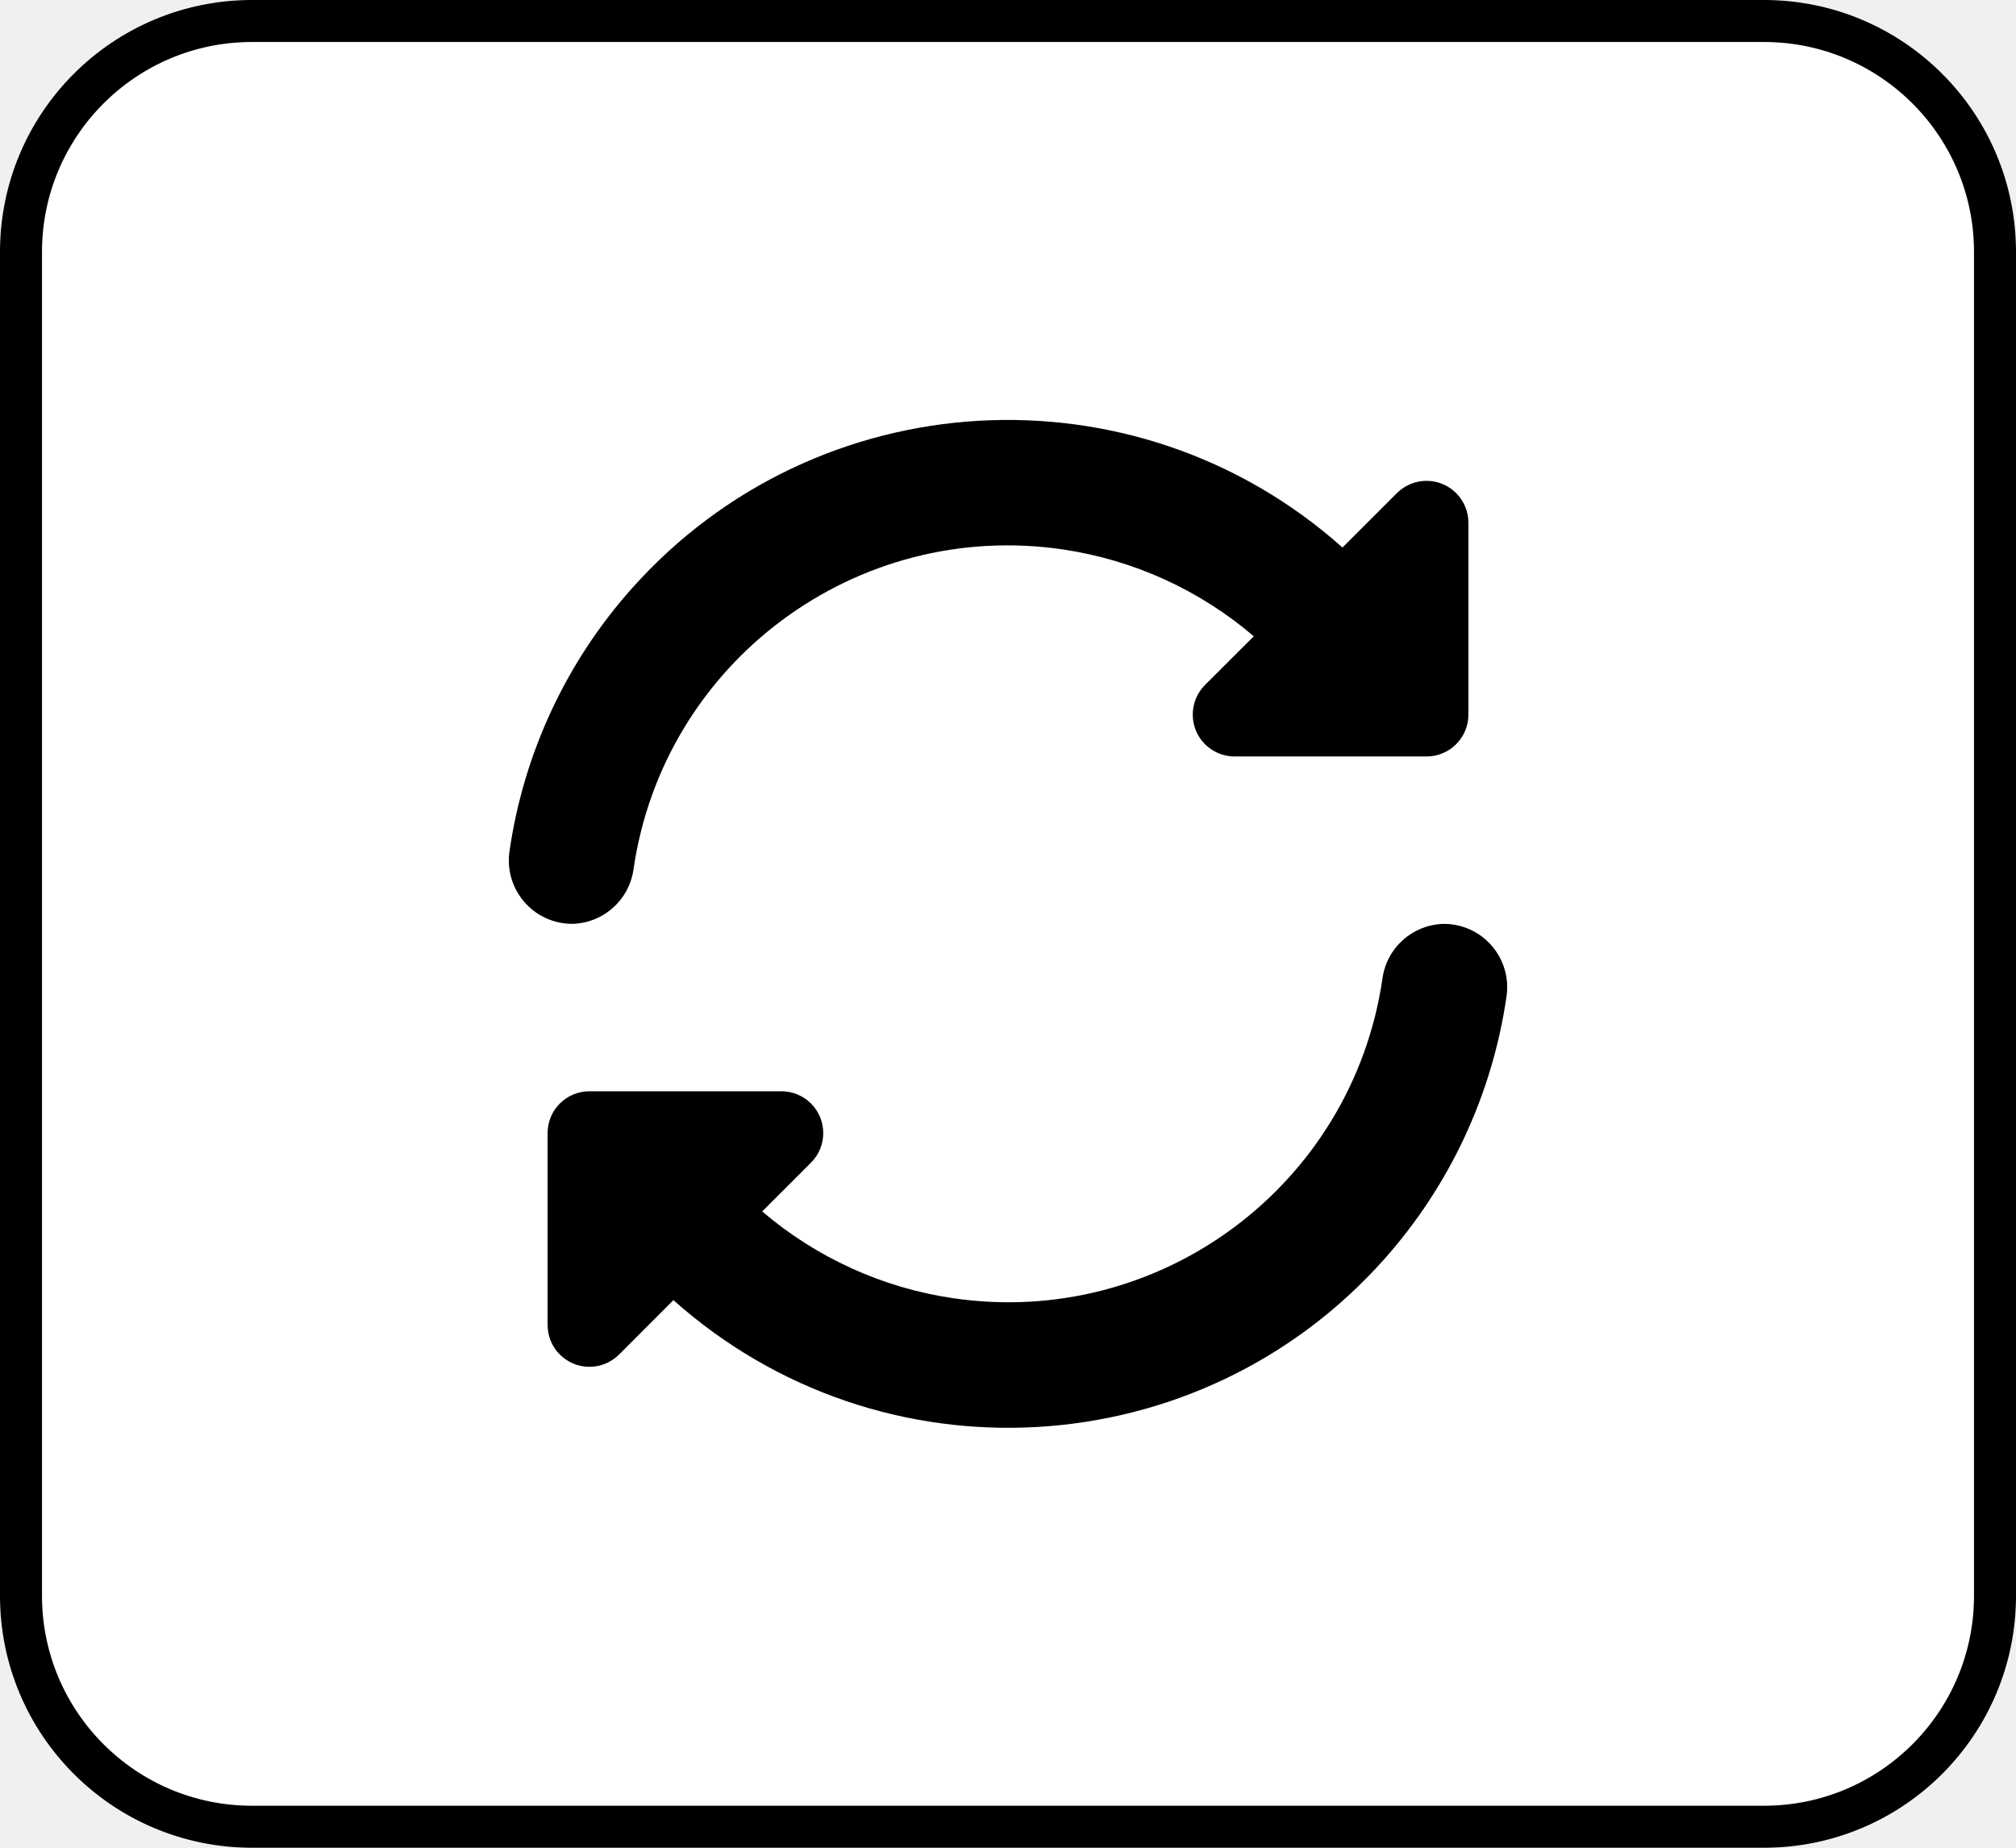
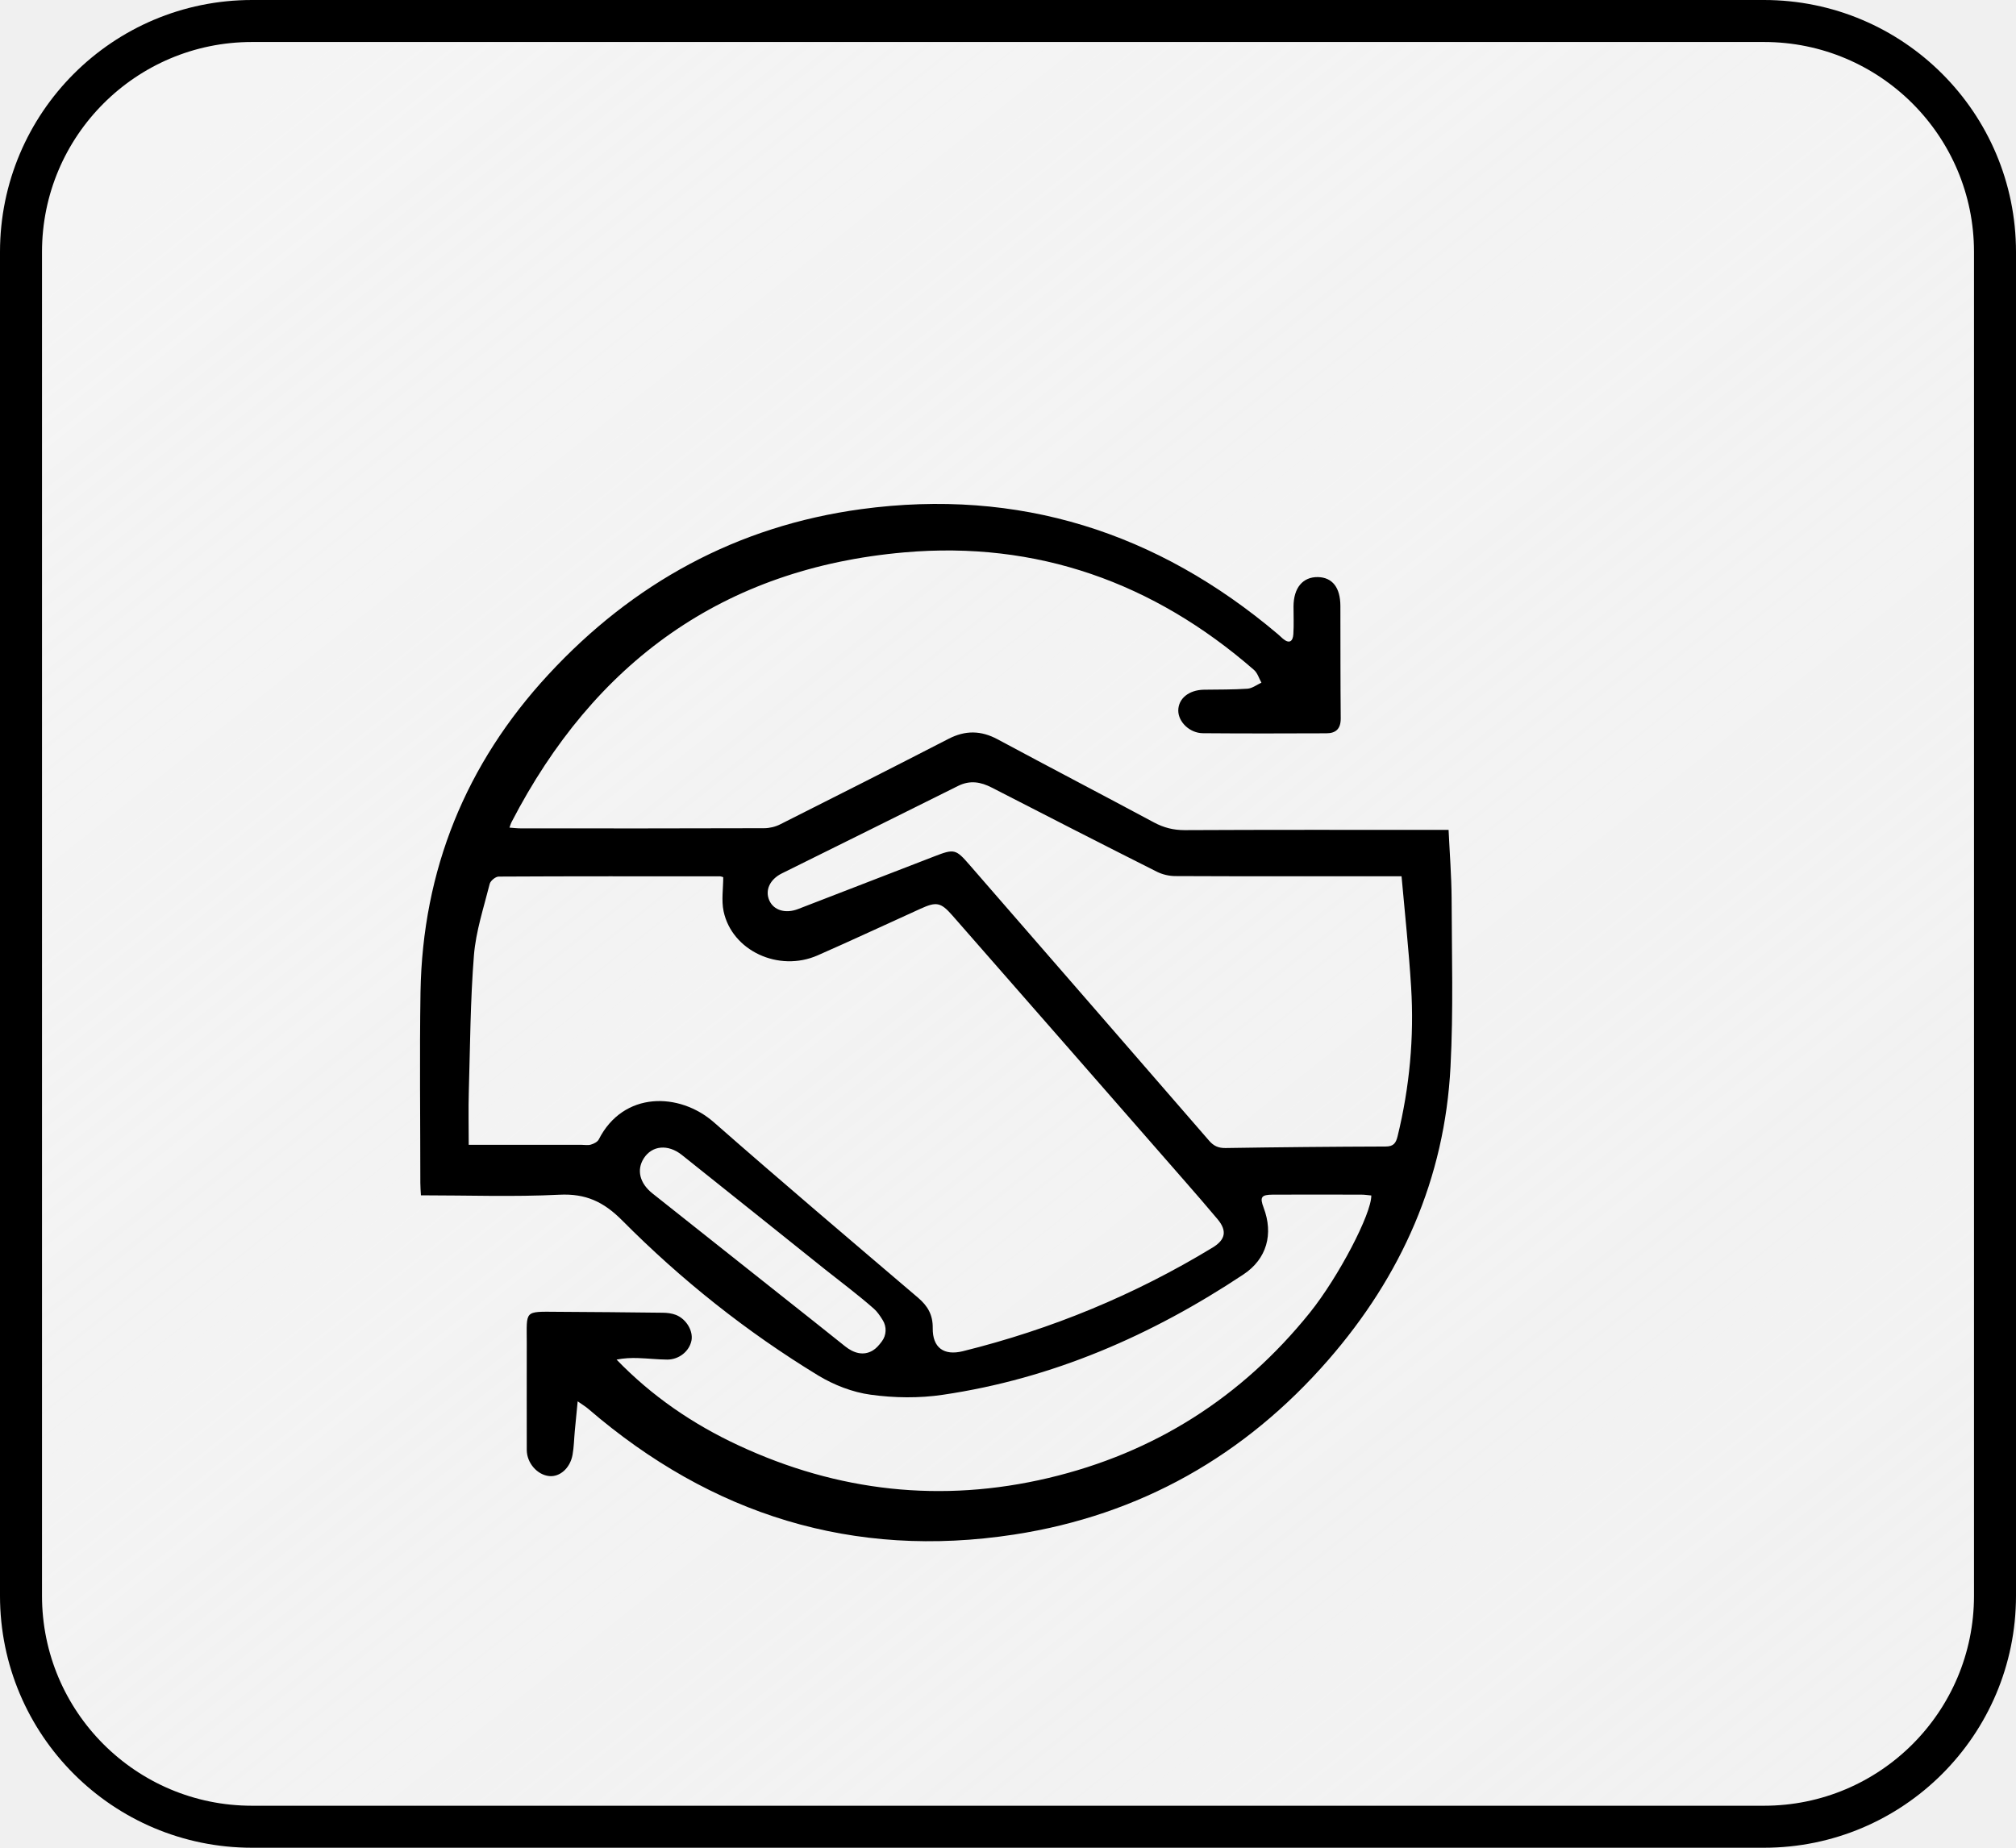
- <svg xmlns="http://www.w3.org/2000/svg" width="24" height="22" viewBox="0 0 24 22" fill="white">
-   <rect x="0.25" y="0.25" width="23.5" height="21.5" rx="2.75" fill="white" stroke="black" stroke-width="0.5" />
-   <g clip-path="url(#clip0_224_5256)">
-     <path d="M7.543 10.342C7.905 7.882 10.193 6.18 12.654 6.542C13.493 6.666 14.281 7.024 14.926 7.576L14.345 8.156C14.151 8.351 14.151 8.666 14.345 8.861C14.439 8.954 14.565 9.007 14.697 9.007H16.982C17.258 9.007 17.481 8.784 17.481 8.509V6.224C17.481 5.948 17.258 5.725 16.982 5.725C16.85 5.725 16.724 5.778 16.63 5.871L15.982 6.519C13.512 4.317 9.725 4.535 7.523 7.005C6.743 7.88 6.237 8.964 6.067 10.124C6.001 10.536 6.28 10.923 6.691 10.99C6.728 10.996 6.765 10.999 6.803 11C7.179 10.996 7.495 10.715 7.543 10.342Z" fill="black" />
-     <path d="M17.197 11C16.821 11.004 16.505 11.284 16.457 11.657C16.095 14.118 13.806 15.819 11.346 15.457C10.507 15.334 9.719 14.975 9.074 14.424L9.655 13.843C9.849 13.649 9.849 13.333 9.655 13.139C9.561 13.045 9.434 12.993 9.302 12.993H7.018C6.742 12.993 6.519 13.216 6.519 13.491V15.776C6.519 16.051 6.742 16.274 7.018 16.274C7.15 16.274 7.276 16.221 7.37 16.128L8.017 15.48C10.487 17.683 14.274 17.466 16.476 14.996C17.256 14.121 17.763 13.036 17.933 11.876C18 11.464 17.721 11.077 17.31 11.01C17.272 11.004 17.235 11 17.197 11Z" fill="black" />
-   </g>
+ <svg xmlns="http://www.w3.org/2000/svg" width="24" height="22" viewBox="0 0 24 22" fill="none">
+   <rect x="0.25" y="0.25" width="23.5" height="21.5" rx="2.75" fill="url(#paint0_linear_224_4987)" stroke="black" stroke-width="0.5" />
+   <mask id="path-2-inside-1_224_4987" fill="white">
+     <path d="M16.325 14.234C16.287 14.231 16.247 14.224 16.207 14.224C15.855 14.223 15.503 14.223 15.151 14.224C15.014 14.225 14.996 14.254 15.043 14.379C15.162 14.692 15.082 14.989 14.803 15.174C13.71 15.9 12.53 16.415 11.224 16.607C10.943 16.649 10.646 16.645 10.365 16.606C10.15 16.577 9.929 16.491 9.742 16.378C8.888 15.858 8.109 15.238 7.406 14.53C7.186 14.309 6.973 14.209 6.658 14.225C6.116 14.252 5.571 14.232 5.011 14.232C5.008 14.179 5.004 14.131 5.004 14.083C5.004 13.326 4.994 12.569 5.006 11.812C5.031 10.361 5.544 9.096 6.528 8.032C7.535 6.943 8.774 6.263 10.253 6.062C12.128 5.809 13.776 6.335 15.212 7.55C15.233 7.568 15.252 7.587 15.273 7.605C15.353 7.672 15.392 7.632 15.397 7.55C15.404 7.441 15.399 7.331 15.399 7.221C15.4 6.999 15.509 6.868 15.69 6.871C15.862 6.875 15.956 6.996 15.957 7.213C15.958 7.66 15.957 8.106 15.961 8.553C15.962 8.677 15.904 8.731 15.789 8.731C15.3 8.733 14.81 8.734 14.321 8.73C14.162 8.729 14.027 8.595 14.027 8.46C14.028 8.317 14.152 8.216 14.331 8.212C14.504 8.209 14.678 8.212 14.851 8.2C14.908 8.196 14.962 8.153 15.017 8.128C14.988 8.077 14.97 8.012 14.928 7.976C13.734 6.936 12.344 6.438 10.764 6.577C8.61 6.766 7.074 7.887 6.09 9.788C6.082 9.803 6.077 9.82 6.065 9.854C6.117 9.858 6.159 9.863 6.201 9.863C7.166 9.864 8.131 9.864 9.096 9.861C9.161 9.861 9.232 9.844 9.29 9.814C9.959 9.478 10.626 9.14 11.292 8.797C11.492 8.694 11.678 8.696 11.877 8.803C12.496 9.136 13.12 9.461 13.739 9.793C13.855 9.855 13.97 9.884 14.103 9.884C15.095 9.879 16.087 9.881 17.079 9.881C17.129 9.881 17.179 9.881 17.245 9.881C17.258 10.158 17.279 10.425 17.281 10.691C17.283 11.361 17.303 12.032 17.268 12.7C17.2 14.031 16.684 15.192 15.813 16.192C14.82 17.332 13.572 18.04 12.074 18.271C10.155 18.566 8.469 18.036 7.005 16.776C6.974 16.749 6.937 16.727 6.877 16.685C6.864 16.823 6.853 16.93 6.843 17.036C6.834 17.131 6.833 17.228 6.816 17.322C6.787 17.481 6.665 17.587 6.539 17.575C6.396 17.561 6.271 17.419 6.271 17.263C6.27 16.839 6.271 16.415 6.271 15.991C6.271 15.599 6.234 15.616 6.639 15.619C7.055 15.622 7.471 15.624 7.887 15.63C7.941 15.63 7.997 15.637 8.047 15.656C8.172 15.706 8.253 15.847 8.232 15.96C8.207 16.088 8.085 16.188 7.943 16.188C7.829 16.187 7.715 16.174 7.601 16.17C7.516 16.167 7.431 16.17 7.34 16.188C7.761 16.624 8.249 16.957 8.791 17.209C9.975 17.761 11.21 17.898 12.48 17.598C13.741 17.3 14.781 16.639 15.593 15.63C15.937 15.201 16.328 14.45 16.325 14.234ZM5.58 13.631C6.041 13.631 6.484 13.631 6.926 13.631C6.963 13.631 7.002 13.639 7.035 13.628C7.07 13.618 7.113 13.596 7.128 13.567C7.422 12.989 8.089 13.004 8.498 13.362C9.301 14.067 10.116 14.758 10.929 15.451C11.045 15.55 11.106 15.655 11.104 15.813C11.101 16.047 11.237 16.144 11.463 16.088C12.517 15.827 13.508 15.418 14.436 14.854C14.589 14.761 14.61 14.656 14.497 14.519C14.368 14.365 14.236 14.213 14.104 14.062C13.182 13.008 12.261 11.952 11.337 10.899C11.198 10.74 11.145 10.735 10.956 10.821C10.549 11.005 10.144 11.195 9.734 11.375C9.27 11.579 8.713 11.32 8.614 10.849C8.587 10.72 8.61 10.58 8.61 10.444C8.597 10.441 8.584 10.434 8.571 10.434C7.693 10.434 6.815 10.432 5.937 10.437C5.9 10.437 5.84 10.486 5.83 10.523C5.759 10.806 5.665 11.088 5.642 11.375C5.599 11.914 5.597 12.457 5.581 12.999C5.575 13.203 5.58 13.408 5.58 13.631ZM16.685 10.433C16.603 10.433 16.553 10.433 16.503 10.433C15.666 10.433 14.829 10.435 13.992 10.431C13.918 10.431 13.838 10.412 13.772 10.379C13.116 10.049 12.461 9.714 11.808 9.378C11.674 9.309 11.548 9.287 11.405 9.358C10.707 9.707 10.007 10.052 9.308 10.399C9.163 10.471 9.105 10.602 9.159 10.722C9.212 10.84 9.353 10.881 9.502 10.823C10.043 10.614 10.583 10.405 11.124 10.196C11.361 10.104 11.379 10.109 11.545 10.301C12.494 11.393 13.444 12.485 14.391 13.578C14.447 13.644 14.503 13.67 14.589 13.669C15.224 13.659 15.86 13.653 16.495 13.651C16.591 13.651 16.618 13.609 16.638 13.529C16.781 12.944 16.836 12.351 16.799 11.752C16.772 11.315 16.725 10.881 16.685 10.433ZM10.497 15.973C10.554 15.899 10.558 15.796 10.508 15.717C10.475 15.664 10.443 15.617 10.402 15.581C10.218 15.419 10.02 15.271 9.827 15.118C9.257 14.662 8.688 14.206 8.117 13.751C7.952 13.62 7.762 13.638 7.664 13.792C7.576 13.929 7.615 14.089 7.768 14.21C8.279 14.616 8.79 15.02 9.301 15.426C9.555 15.627 9.809 15.828 10.061 16.03C10.163 16.112 10.281 16.146 10.391 16.079C10.431 16.055 10.464 16.017 10.497 15.973Z" />
+   </mask>
+   <path d="M16.325 14.234C16.287 14.231 16.247 14.224 16.207 14.224C15.855 14.223 15.503 14.223 15.151 14.224C15.014 14.225 14.996 14.254 15.043 14.379C15.162 14.692 15.082 14.989 14.803 15.174C13.71 15.9 12.53 16.415 11.224 16.607C10.943 16.649 10.646 16.645 10.365 16.606C10.15 16.577 9.929 16.491 9.742 16.378C8.888 15.858 8.109 15.238 7.406 14.53C7.186 14.309 6.973 14.209 6.658 14.225C6.116 14.252 5.571 14.232 5.011 14.232C5.008 14.179 5.004 14.131 5.004 14.083C5.004 13.326 4.994 12.569 5.006 11.812C5.031 10.361 5.544 9.096 6.528 8.032C7.535 6.943 8.774 6.263 10.253 6.062C12.128 5.809 13.776 6.335 15.212 7.55C15.233 7.568 15.252 7.587 15.273 7.605C15.353 7.672 15.392 7.632 15.397 7.55C15.404 7.441 15.399 7.331 15.399 7.221C15.4 6.999 15.509 6.868 15.69 6.871C15.862 6.875 15.956 6.996 15.957 7.213C15.958 7.66 15.957 8.106 15.961 8.553C15.962 8.677 15.904 8.731 15.789 8.731C15.3 8.733 14.81 8.734 14.321 8.73C14.162 8.729 14.027 8.595 14.027 8.46C14.028 8.317 14.152 8.216 14.331 8.212C14.504 8.209 14.678 8.212 14.851 8.2C14.908 8.196 14.962 8.153 15.017 8.128C14.988 8.077 14.97 8.012 14.928 7.976C13.734 6.936 12.344 6.438 10.764 6.577C8.61 6.766 7.074 7.887 6.09 9.788C6.082 9.803 6.077 9.82 6.065 9.854C6.117 9.858 6.159 9.863 6.201 9.863C7.166 9.864 8.131 9.864 9.096 9.861C9.161 9.861 9.232 9.844 9.29 9.814C9.959 9.478 10.626 9.14 11.292 8.797C11.492 8.694 11.678 8.696 11.877 8.803C12.496 9.136 13.12 9.461 13.739 9.793C13.855 9.855 13.97 9.884 14.103 9.884C15.095 9.879 16.087 9.881 17.079 9.881C17.129 9.881 17.179 9.881 17.245 9.881C17.258 10.158 17.279 10.425 17.281 10.691C17.283 11.361 17.303 12.032 17.268 12.7C17.2 14.031 16.684 15.192 15.813 16.192C14.82 17.332 13.572 18.04 12.074 18.271C10.155 18.566 8.469 18.036 7.005 16.776C6.974 16.749 6.937 16.727 6.877 16.685C6.864 16.823 6.853 16.93 6.843 17.036C6.834 17.131 6.833 17.228 6.816 17.322C6.787 17.481 6.665 17.587 6.539 17.575C6.396 17.561 6.271 17.419 6.271 17.263C6.27 16.839 6.271 16.415 6.271 15.991C6.271 15.599 6.234 15.616 6.639 15.619C7.055 15.622 7.471 15.624 7.887 15.63C7.941 15.63 7.997 15.637 8.047 15.656C8.172 15.706 8.253 15.847 8.232 15.96C8.207 16.088 8.085 16.188 7.943 16.188C7.829 16.187 7.715 16.174 7.601 16.17C7.516 16.167 7.431 16.17 7.34 16.188C7.761 16.624 8.249 16.957 8.791 17.209C9.975 17.761 11.21 17.898 12.48 17.598C13.741 17.3 14.781 16.639 15.593 15.63C15.937 15.201 16.328 14.45 16.325 14.234ZM5.58 13.631C6.041 13.631 6.484 13.631 6.926 13.631C6.963 13.631 7.002 13.639 7.035 13.628C7.07 13.618 7.113 13.596 7.128 13.567C7.422 12.989 8.089 13.004 8.498 13.362C9.301 14.067 10.116 14.758 10.929 15.451C11.045 15.55 11.106 15.655 11.104 15.813C11.101 16.047 11.237 16.144 11.463 16.088C12.517 15.827 13.508 15.418 14.436 14.854C14.589 14.761 14.61 14.656 14.497 14.519C14.368 14.365 14.236 14.213 14.104 14.062C13.182 13.008 12.261 11.952 11.337 10.899C11.198 10.74 11.145 10.735 10.956 10.821C10.549 11.005 10.144 11.195 9.734 11.375C9.27 11.579 8.713 11.32 8.614 10.849C8.587 10.72 8.61 10.58 8.61 10.444C8.597 10.441 8.584 10.434 8.571 10.434C7.693 10.434 6.815 10.432 5.937 10.437C5.9 10.437 5.84 10.486 5.83 10.523C5.759 10.806 5.665 11.088 5.642 11.375C5.599 11.914 5.597 12.457 5.581 12.999C5.575 13.203 5.58 13.408 5.58 13.631ZM16.685 10.433C16.603 10.433 16.553 10.433 16.503 10.433C15.666 10.433 14.829 10.435 13.992 10.431C13.918 10.431 13.838 10.412 13.772 10.379C13.116 10.049 12.461 9.714 11.808 9.378C11.674 9.309 11.548 9.287 11.405 9.358C10.707 9.707 10.007 10.052 9.308 10.399C9.163 10.471 9.105 10.602 9.159 10.722C9.212 10.84 9.353 10.881 9.502 10.823C10.043 10.614 10.583 10.405 11.124 10.196C11.361 10.104 11.379 10.109 11.545 10.301C12.494 11.393 13.444 12.485 14.391 13.578C14.447 13.644 14.503 13.67 14.589 13.669C15.224 13.659 15.86 13.653 16.495 13.651C16.591 13.651 16.618 13.609 16.638 13.529C16.781 12.944 16.836 12.351 16.799 11.752C16.772 11.315 16.725 10.881 16.685 10.433ZM10.497 15.973C10.554 15.899 10.558 15.796 10.508 15.717C10.475 15.664 10.443 15.617 10.402 15.581C10.218 15.419 10.02 15.271 9.827 15.118C9.257 14.662 8.688 14.206 8.117 13.751C7.952 13.62 7.762 13.638 7.664 13.792C7.576 13.929 7.615 14.089 7.768 14.21C8.279 14.616 8.79 15.02 9.301 15.426C9.555 15.627 9.809 15.828 10.061 16.03C10.163 16.112 10.281 16.146 10.391 16.079C10.431 16.055 10.464 16.017 10.497 15.973Z" fill="black" stroke="black" stroke-width="4" mask="url(#path-2-inside-1_224_4987)" />
  <defs>
-     <linearGradient id="paint0_linear_224_5256" x1="4.5" y1="4.37552e-07" x2="22" y2="22" gradientUnits="userSpaceOnUse">
+     <linearGradient id="paint0_linear_224_4987" x1="4.5" y1="4.37552e-07" x2="22" y2="22" gradientUnits="userSpaceOnUse">
      <stop stop-color="#F5F5F5" stop-opacity="0.8" />
      <stop offset="1" stop-color="#F5F5F5" stop-opacity="0.3" />
    </linearGradient>
-     <clipPath id="clip0_224_5256">
-       <rect width="12" height="12" fill="white" transform="translate(6 5)" />
-     </clipPath>
  </defs>
</svg>
